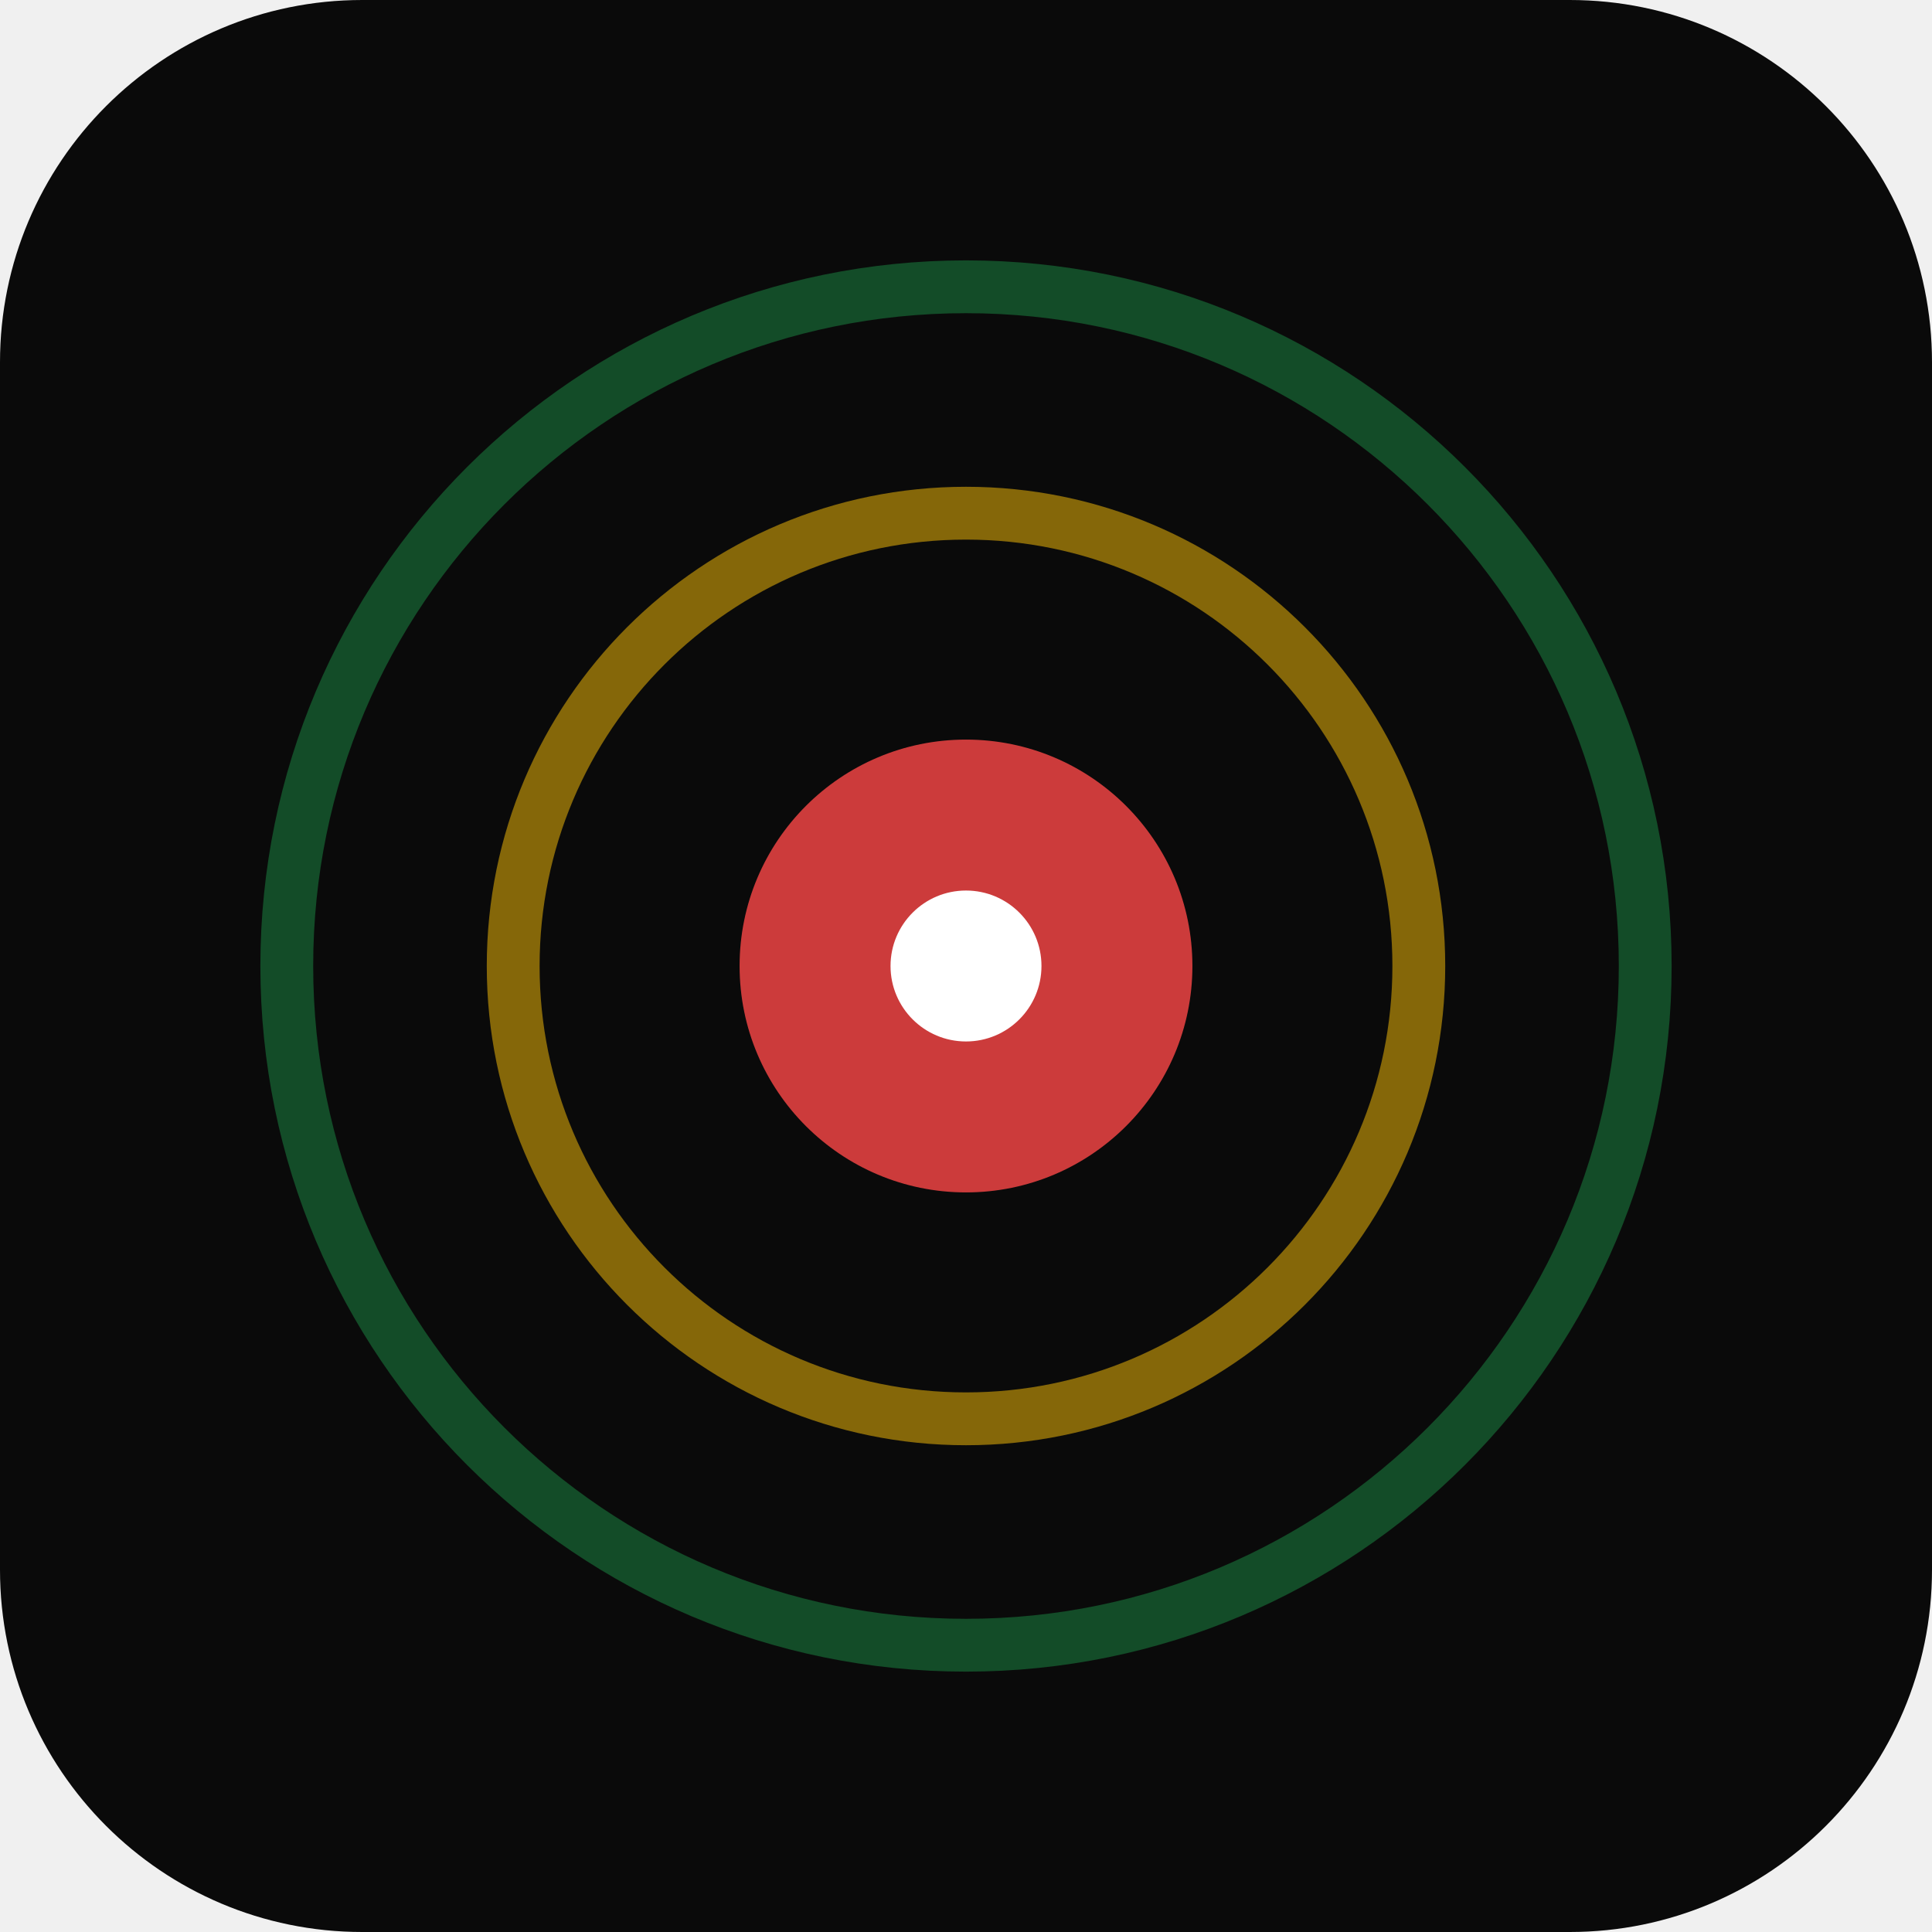
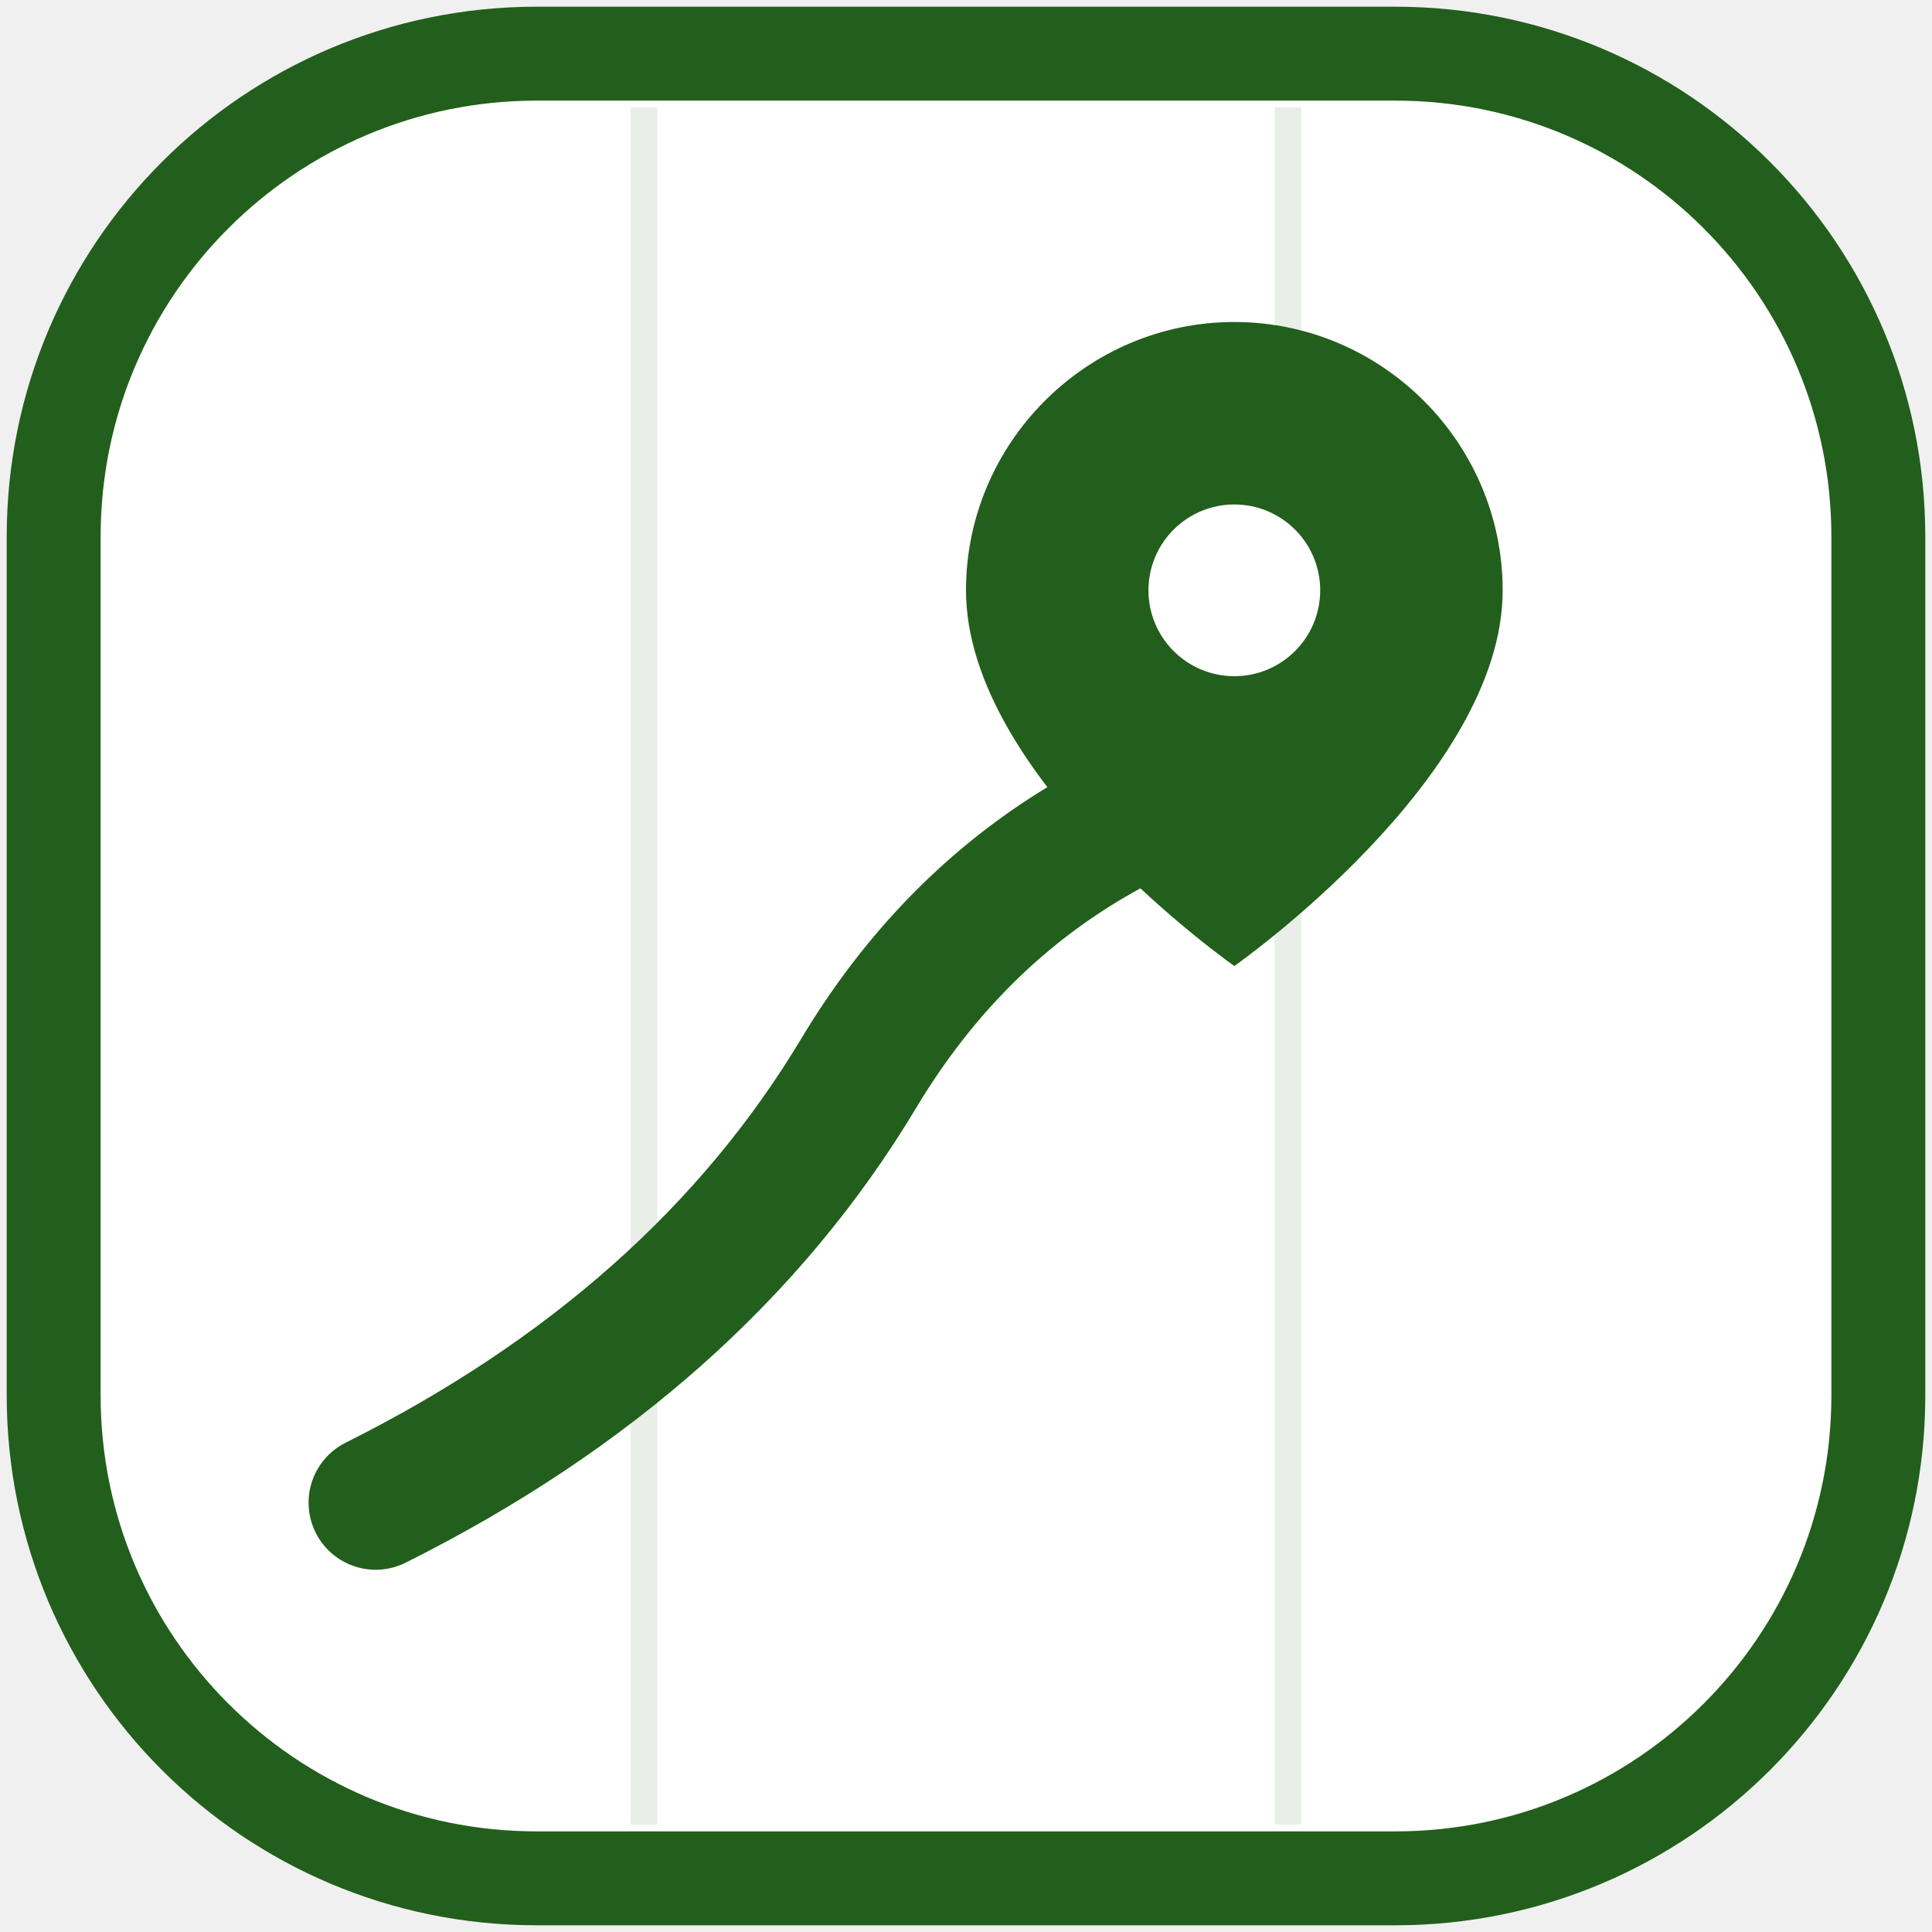
- <svg xmlns="http://www.w3.org/2000/svg" viewBox="0 0 512 512">
-   <rect width="512" height="512" rx="96" fill="#0a0a0a" />
-   <circle cx="256" cy="256" r="180" fill="none" stroke="#22c55e" stroke-width="14" opacity="0.35" />
-   <circle cx="256" cy="256" r="120" fill="none" stroke="#eab308" stroke-width="14" opacity="0.55" />
-   <circle cx="256" cy="256" r="60" fill="#ef4444" opacity="0.85" />
-   <circle cx="256" cy="256" r="20" fill="#ffffff" />
+ <svg xmlns="http://www.w3.org/2000/svg" viewBox="0 0 72 72" fill="none">
+   <rect x="2" y="2" width="68" height="68" rx="18" fill="#ffffff" stroke="#225f1c" stroke-width="3.5" />
+   <g stroke="#225f1c" stroke-opacity="0.10" stroke-width="1">
+     <path d="M24 4 V68" />
+     <path d="M48 4 V68" />
+   </g>
+   <path d="M14 56 Q 26 50, 32 40 T 50 28" stroke="#225f1c" stroke-width="5" stroke-linecap="round" fill="none" />
+   <path d="M0 -10 C 5.5 -10, 10 -5.5, 10 0 C 10 7, 0 14, 0 14 C 0 14, -10 7, -10 0 C -10 -5.5, -5.5 -10, 0 -10 Z" fill="#225f1c" transform="translate(46 22)" />
+   <circle cx="46" cy="22" r="3.2" fill="#ffffff" />
</svg>
